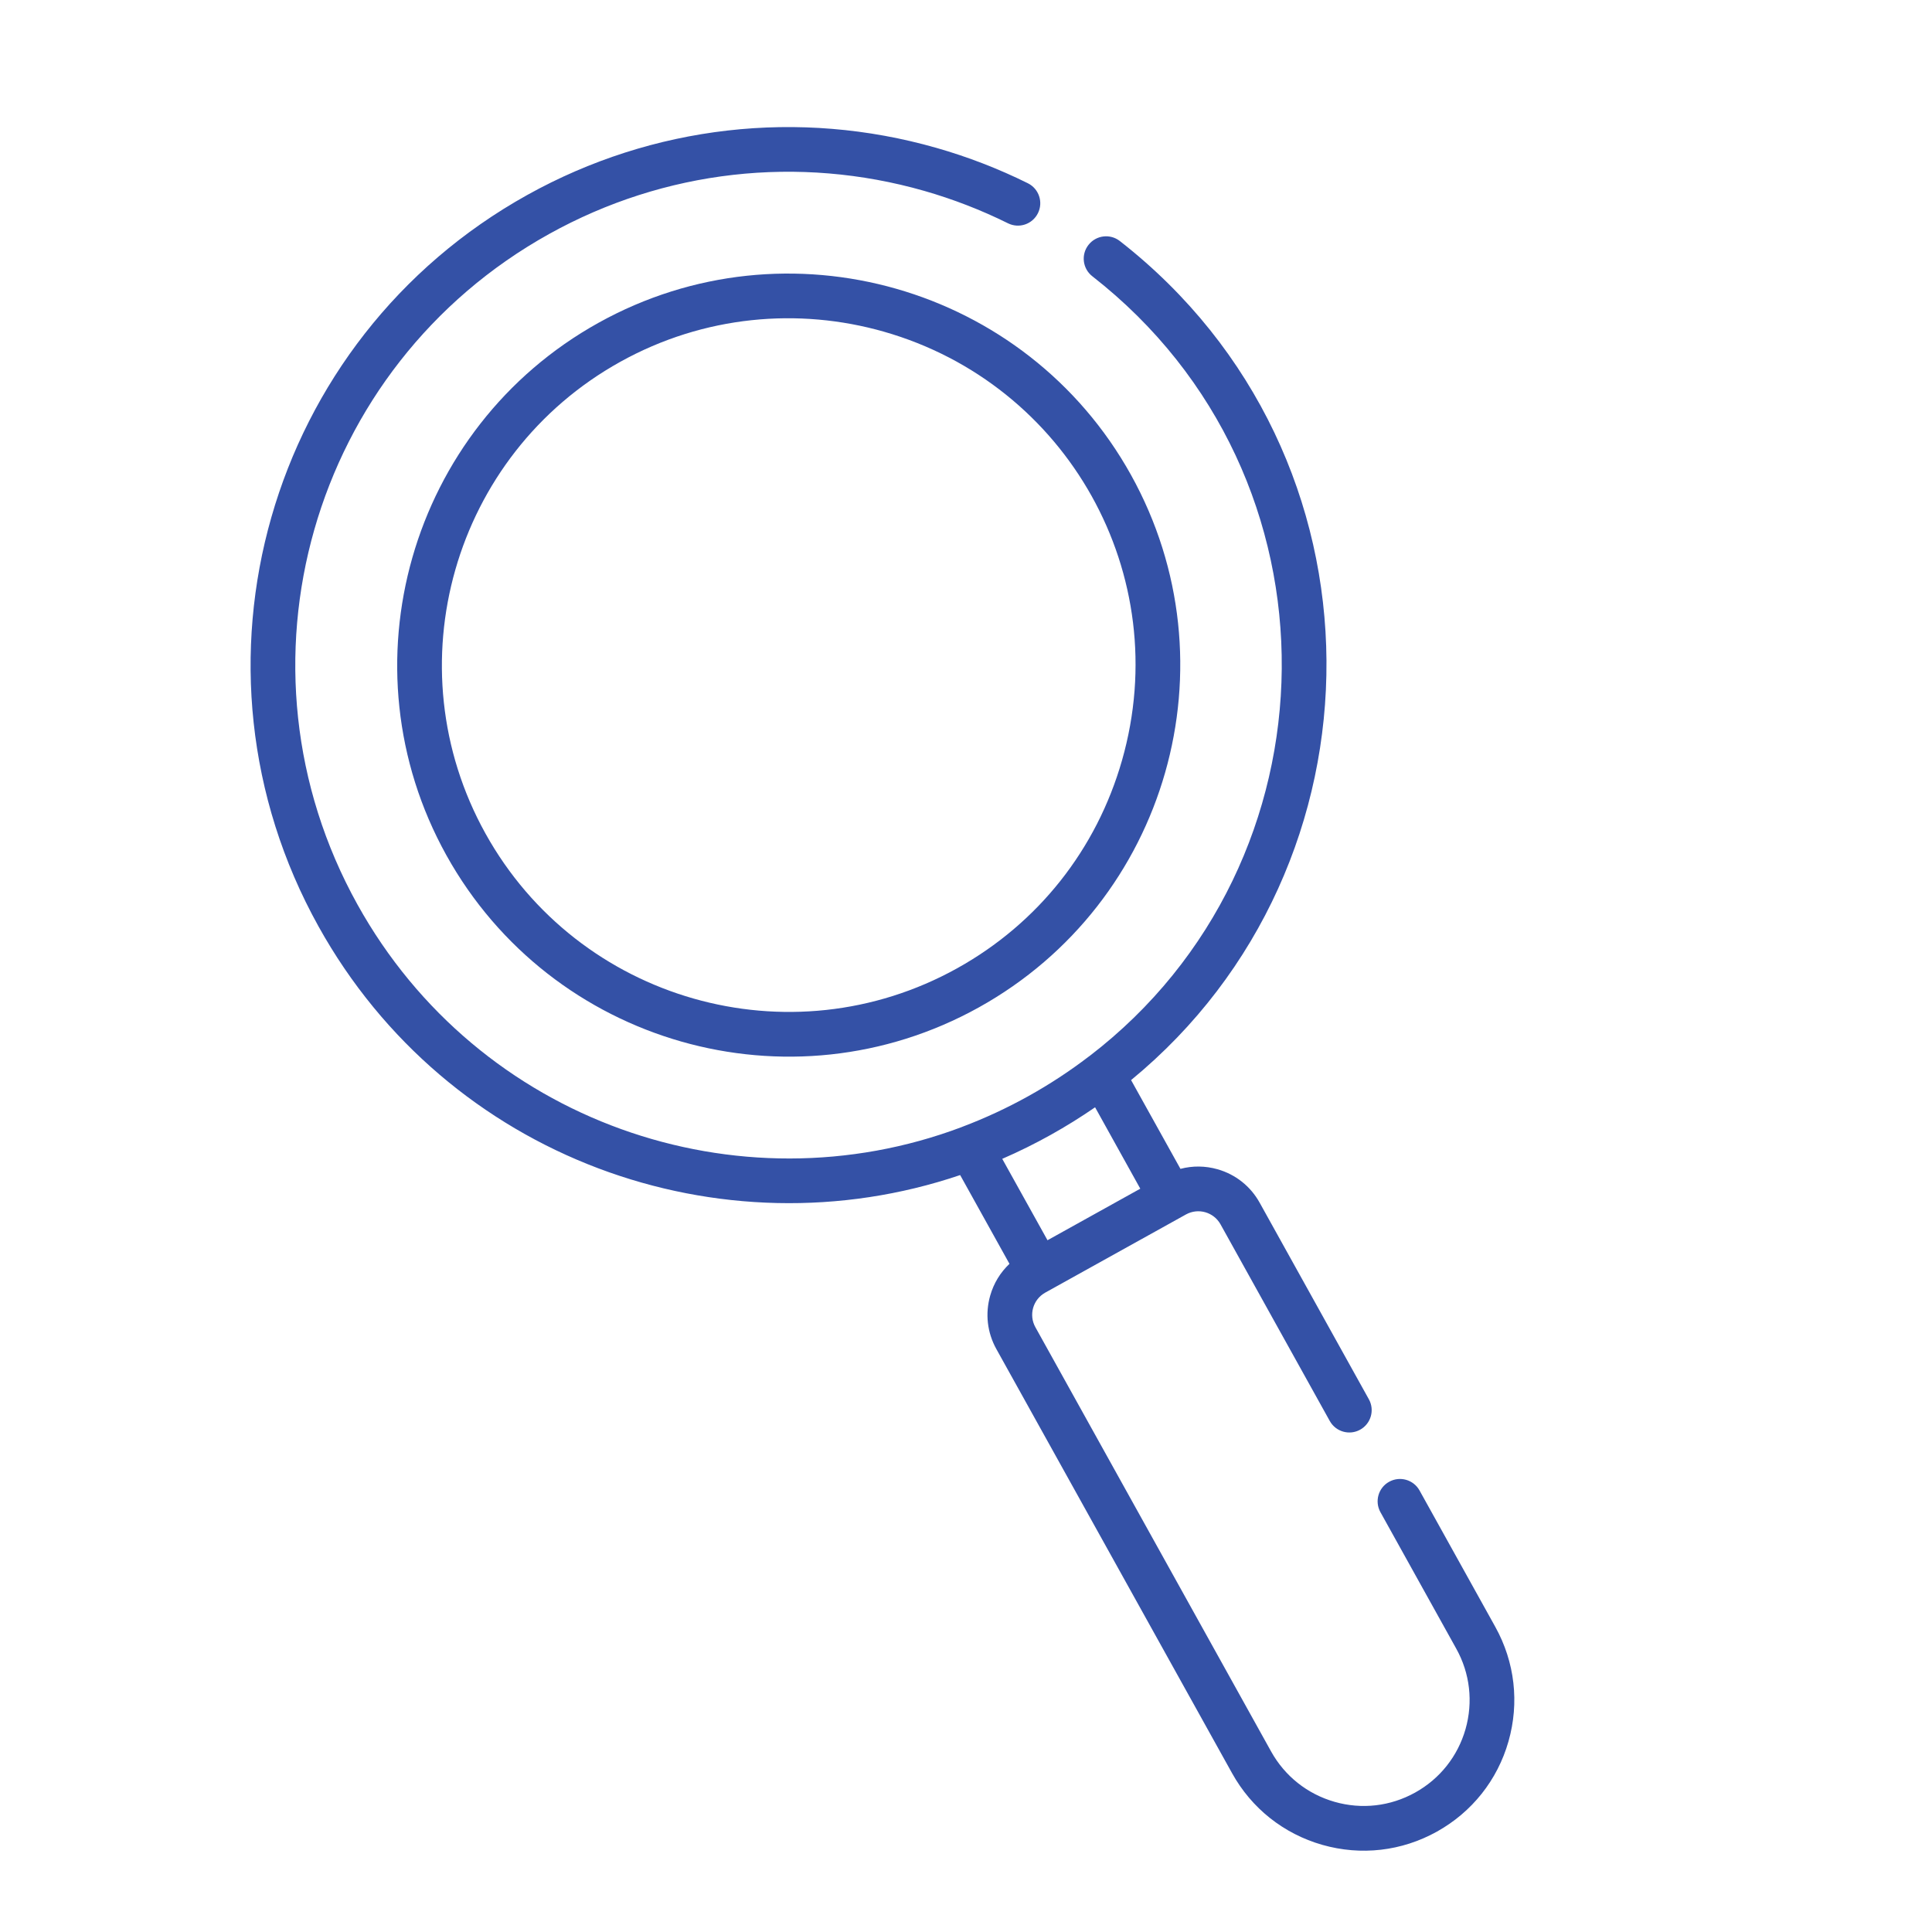
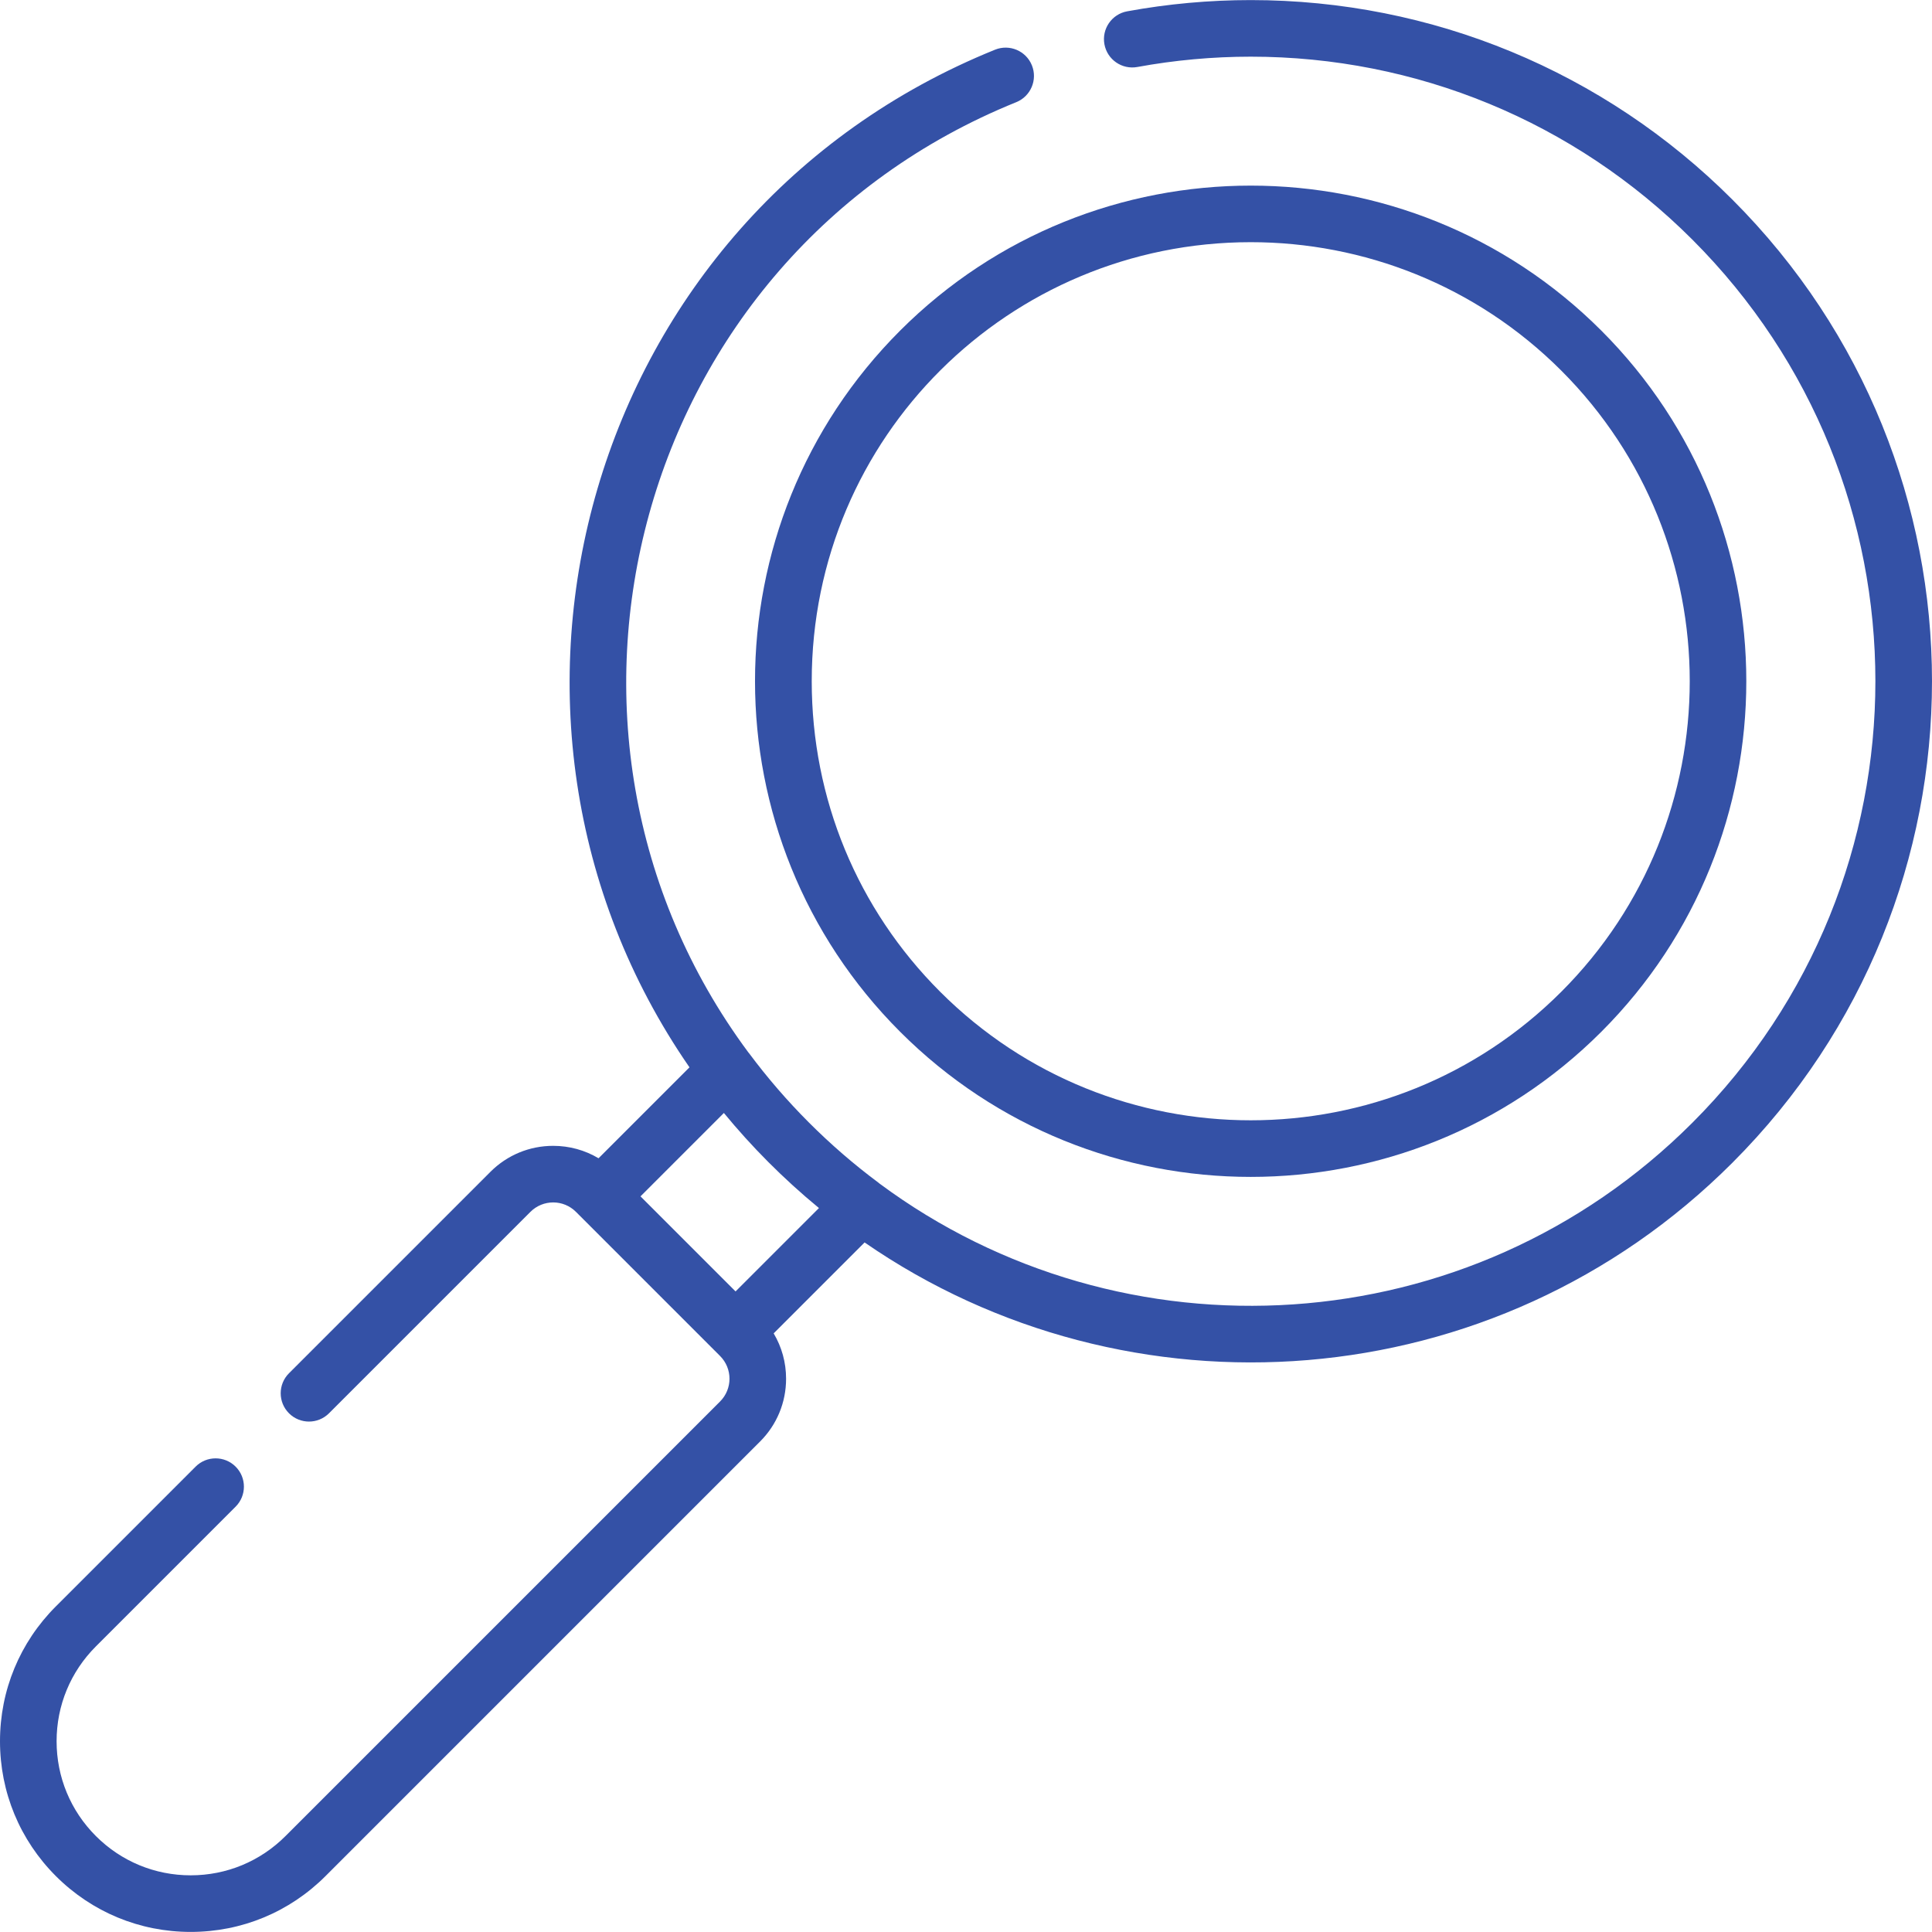
- <svg xmlns="http://www.w3.org/2000/svg" width="38" height="38" viewBox="0 0 38 38" fill="none">
-   <path d="M20.559 25.424C20.317 25.559 20.23 25.863 20.365 26.105L25.001 34.449C25.271 34.935 25.715 35.287 26.25 35.44C26.785 35.593 27.347 35.528 27.833 35.258C28.32 34.988 28.672 34.544 28.825 34.01C28.977 33.475 28.913 32.912 28.642 32.426L27.151 29.742C27.034 29.53 27.11 29.262 27.322 29.145C27.534 29.027 27.802 29.103 27.92 29.315L29.411 31.999C29.795 32.691 29.887 33.49 29.67 34.251C29.453 35.012 28.952 35.642 28.26 36.027C27.569 36.411 26.769 36.503 26.008 36.286C25.247 36.068 24.617 35.568 24.233 34.876L19.596 26.532C19.417 26.209 19.375 25.837 19.476 25.483C19.545 25.24 19.676 25.027 19.855 24.858L18.885 23.112C14.182 24.704 8.804 22.792 6.264 18.22C3.424 13.109 5.262 6.674 10.374 3.833C12.838 2.464 15.714 2.136 18.419 2.909C19.036 3.085 19.641 3.319 20.216 3.604C20.434 3.712 20.523 3.975 20.415 4.193C20.307 4.411 20.044 4.5 19.826 4.392C19.299 4.131 18.744 3.916 18.177 3.754C15.71 3.049 13.075 3.338 10.801 4.602C6.114 7.206 4.428 13.106 7.032 17.793C9.411 22.075 14.517 23.825 18.913 22.169C18.919 22.166 18.925 22.163 18.932 22.161C19.826 21.823 20.669 21.352 21.415 20.781C21.42 20.777 21.426 20.773 21.432 20.769C26.389 16.969 26.533 9.373 21.485 5.434C21.293 5.285 21.259 5.008 21.409 4.817C21.558 4.626 21.834 4.591 22.026 4.741C27.436 8.963 27.38 17.026 22.247 21.244L23.218 22.99C23.455 22.927 23.706 22.929 23.948 22.998C24.302 23.099 24.596 23.332 24.775 23.654L26.924 27.522C27.042 27.734 26.965 28.002 26.753 28.12C26.541 28.238 26.273 28.161 26.155 27.949L24.006 24.081C23.872 23.84 23.568 23.753 23.326 23.887L20.559 25.424ZM20.603 24.394L22.428 23.38L21.539 21.779C20.985 22.161 20.374 22.506 19.713 22.793L20.603 24.394Z" fill="#3451A6" />
-   <path d="M19.253 19.814C15.537 21.878 10.845 20.537 8.78 16.822C6.718 13.11 8.06 8.411 11.772 6.349C15.484 4.286 20.182 5.629 22.245 9.341C24.309 13.056 22.969 17.749 19.253 19.814ZM17.386 6.524C15.706 6.044 13.843 6.204 12.199 7.117C8.91 8.944 7.722 13.106 9.549 16.395C11.377 19.686 15.535 20.873 18.826 19.045C20.416 18.162 21.568 16.709 22.069 14.954C23.112 11.303 20.992 7.554 17.386 6.524Z" fill="#3451A6" />
+ <svg xmlns="http://www.w3.org/2000/svg" id="Capa_1" enable-background="new 0 0 512.042 512.042" fill="#3451A6" height="512" viewBox="0 0 512.042 512.042" width="512">
+   <g>
+     <path d="m190.838 359.375c3.335 3.334 3.335 8.734 0 12.068l-115.169 115.17c-6.712 6.712-15.637 10.408-25.13 10.408s-18.417-3.696-25.13-10.408c-6.712-6.714-10.409-15.639-10.409-25.131 0-9.493 3.697-18.417 10.41-25.13l37.038-37.038c2.929-2.93 2.929-7.678 0-10.607-2.929-2.928-7.678-2.928-10.606 0l-37.038 37.038c-9.547 9.546-14.804 22.238-14.804 35.737s5.257 26.19 14.803 35.737c9.546 9.545 22.237 14.802 35.736 14.802 13.5 0 26.192-5.257 35.736-14.802l115.169-115.169c4.445-4.445 6.893-10.355 6.893-16.642 0-4.3-1.146-8.422-3.293-12.022l24.099-24.099c69.693 48.165 166.886 41.996 229.983-21.105 70.551-70.547 70.555-184.735.001-255.289-34.014-34.018-79.66-52.872-127.645-52.872-10.965.001-21.984 1.004-32.753 2.98-4.074.748-6.771 4.657-6.022 8.731s4.653 6.77 8.731 6.022c9.877-1.813 19.986-2.733 30.045-2.734 43.784 0 85.652 17.089 117.038 48.479 64.685 64.683 64.696 169.385 0 234.075-59.101 59.103-151.064 63.869-215.418 16.11-.092-.075-.178-.156-.274-.228-13.076-9.731-24.701-21.413-34.265-34.266-.072-.097-.154-.184-.231-.277-63.511-85.58-30.279-210.871 71.01-251.835 3.84-1.554 5.693-5.925 4.141-9.766-1.553-3.838-5.921-5.693-9.766-4.141-108.549 43.911-145.427 176.459-80.984 269.706l-24.1 24.1c-3.599-2.146-7.722-3.292-12.021-3.292-6.286 0-12.196 2.448-16.641 6.893l-53.382 53.381c-2.929 2.93-2.929 7.678 0 10.607 2.929 2.928 7.678 2.928 10.606 0l53.382-53.382c3.335-3.336 8.734-3.336 12.069 0zm4.11-17.104-25.197-25.197 22.1-22.1c7.292 8.866 15.706 17.39 25.197 25.198z" />
+     <path d="m238.565 273.457c51.281 51.281 134.555 51.283 185.838 0 51.234-51.235 51.234-134.602 0-185.838-51.236-51.234-134.604-51.234-185.838 0-51.283 51.282-51.283 134.554 0 185.838zm92.919-209.271c29.809 0 59.618 11.347 82.312 34.04 45.387 45.387 45.387 119.237 0 164.623-45.419 45.421-119.203 45.421-164.624 0-21.949-21.948-34.037-51.181-34.037-82.312 0-64.787 52.358-116.351 116.349-116.351z" />
+   </g>
</svg>
